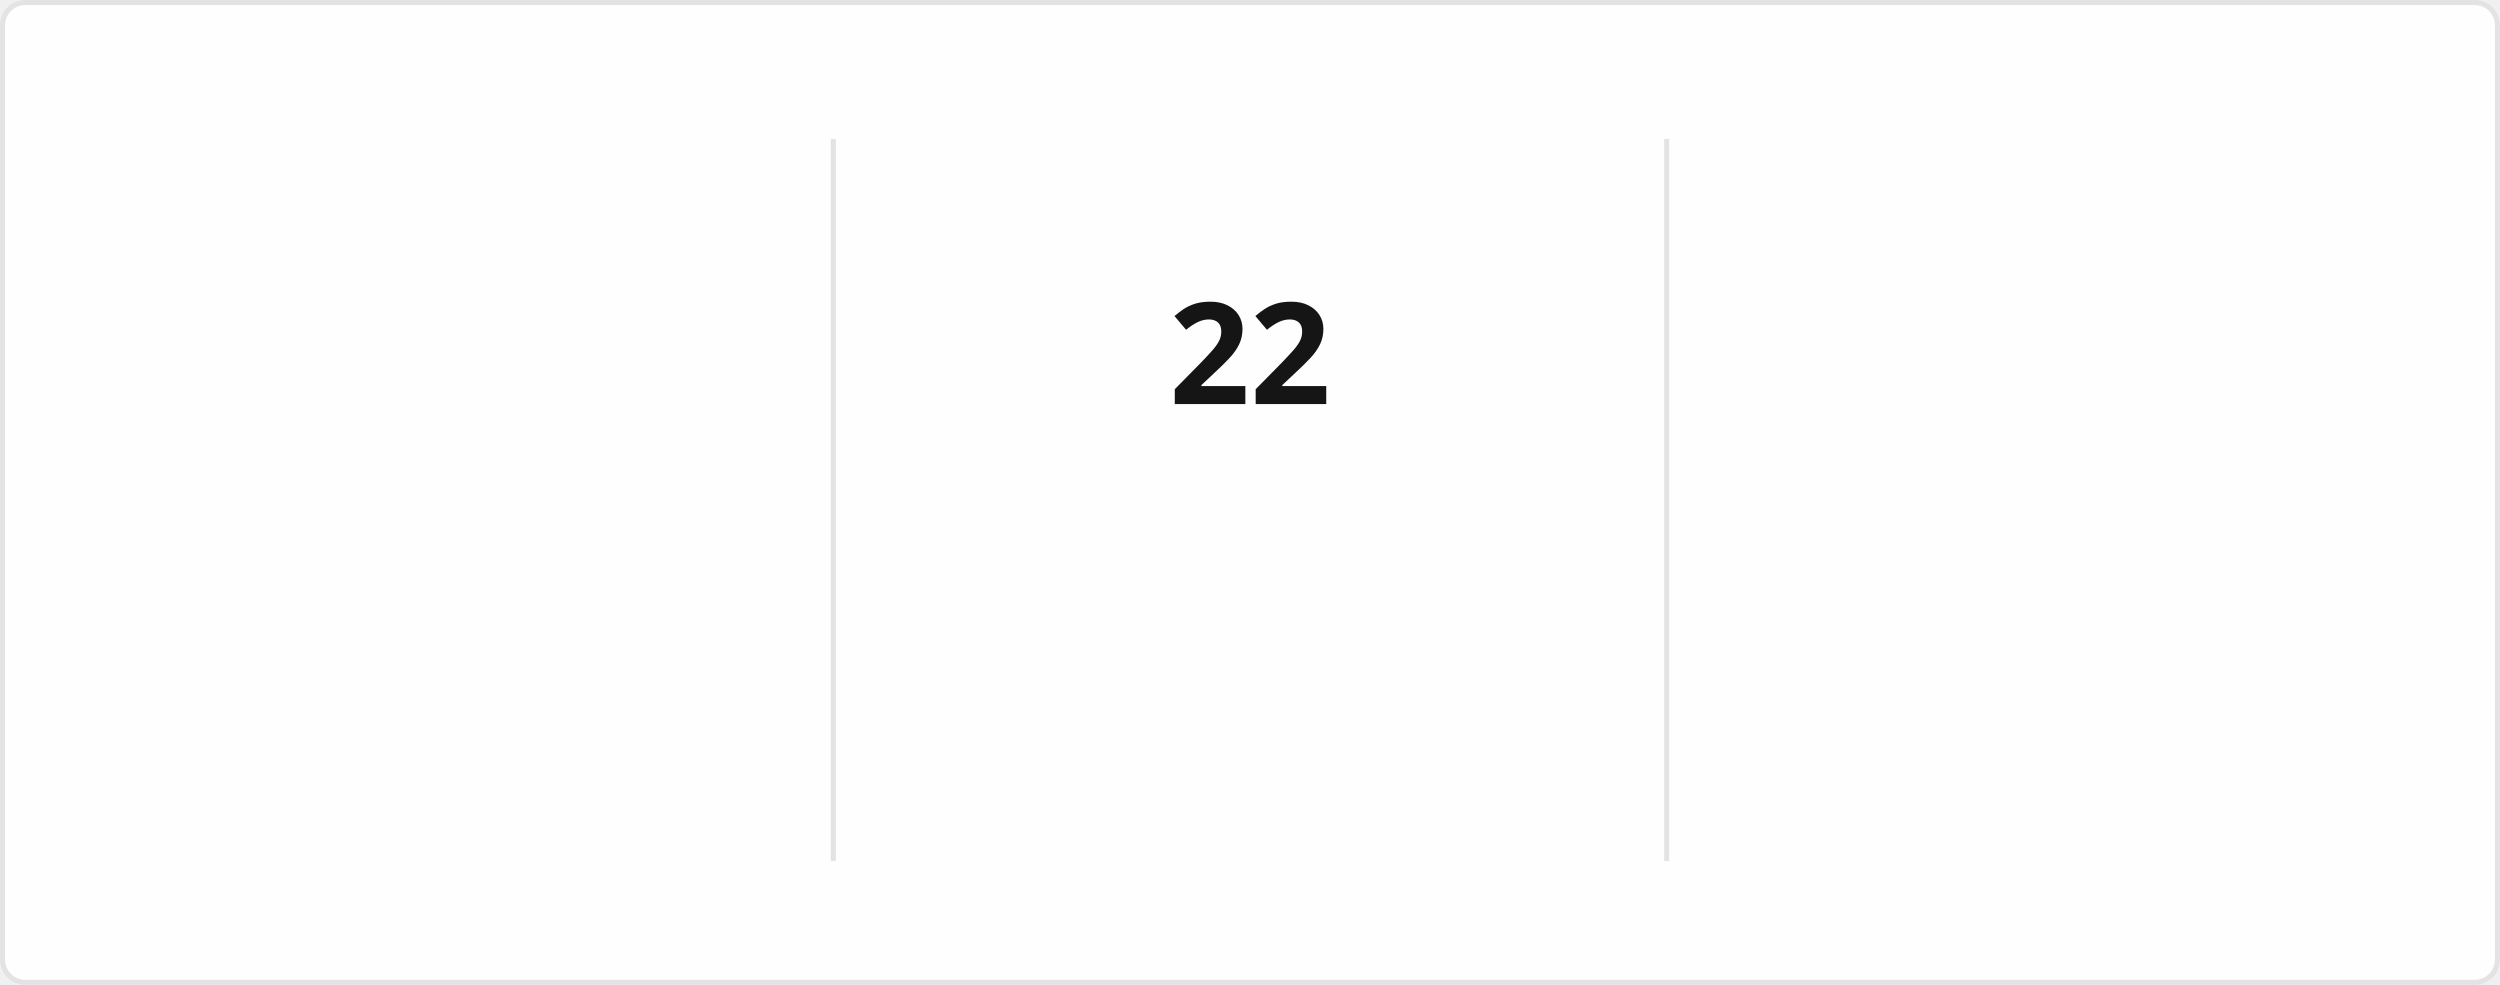
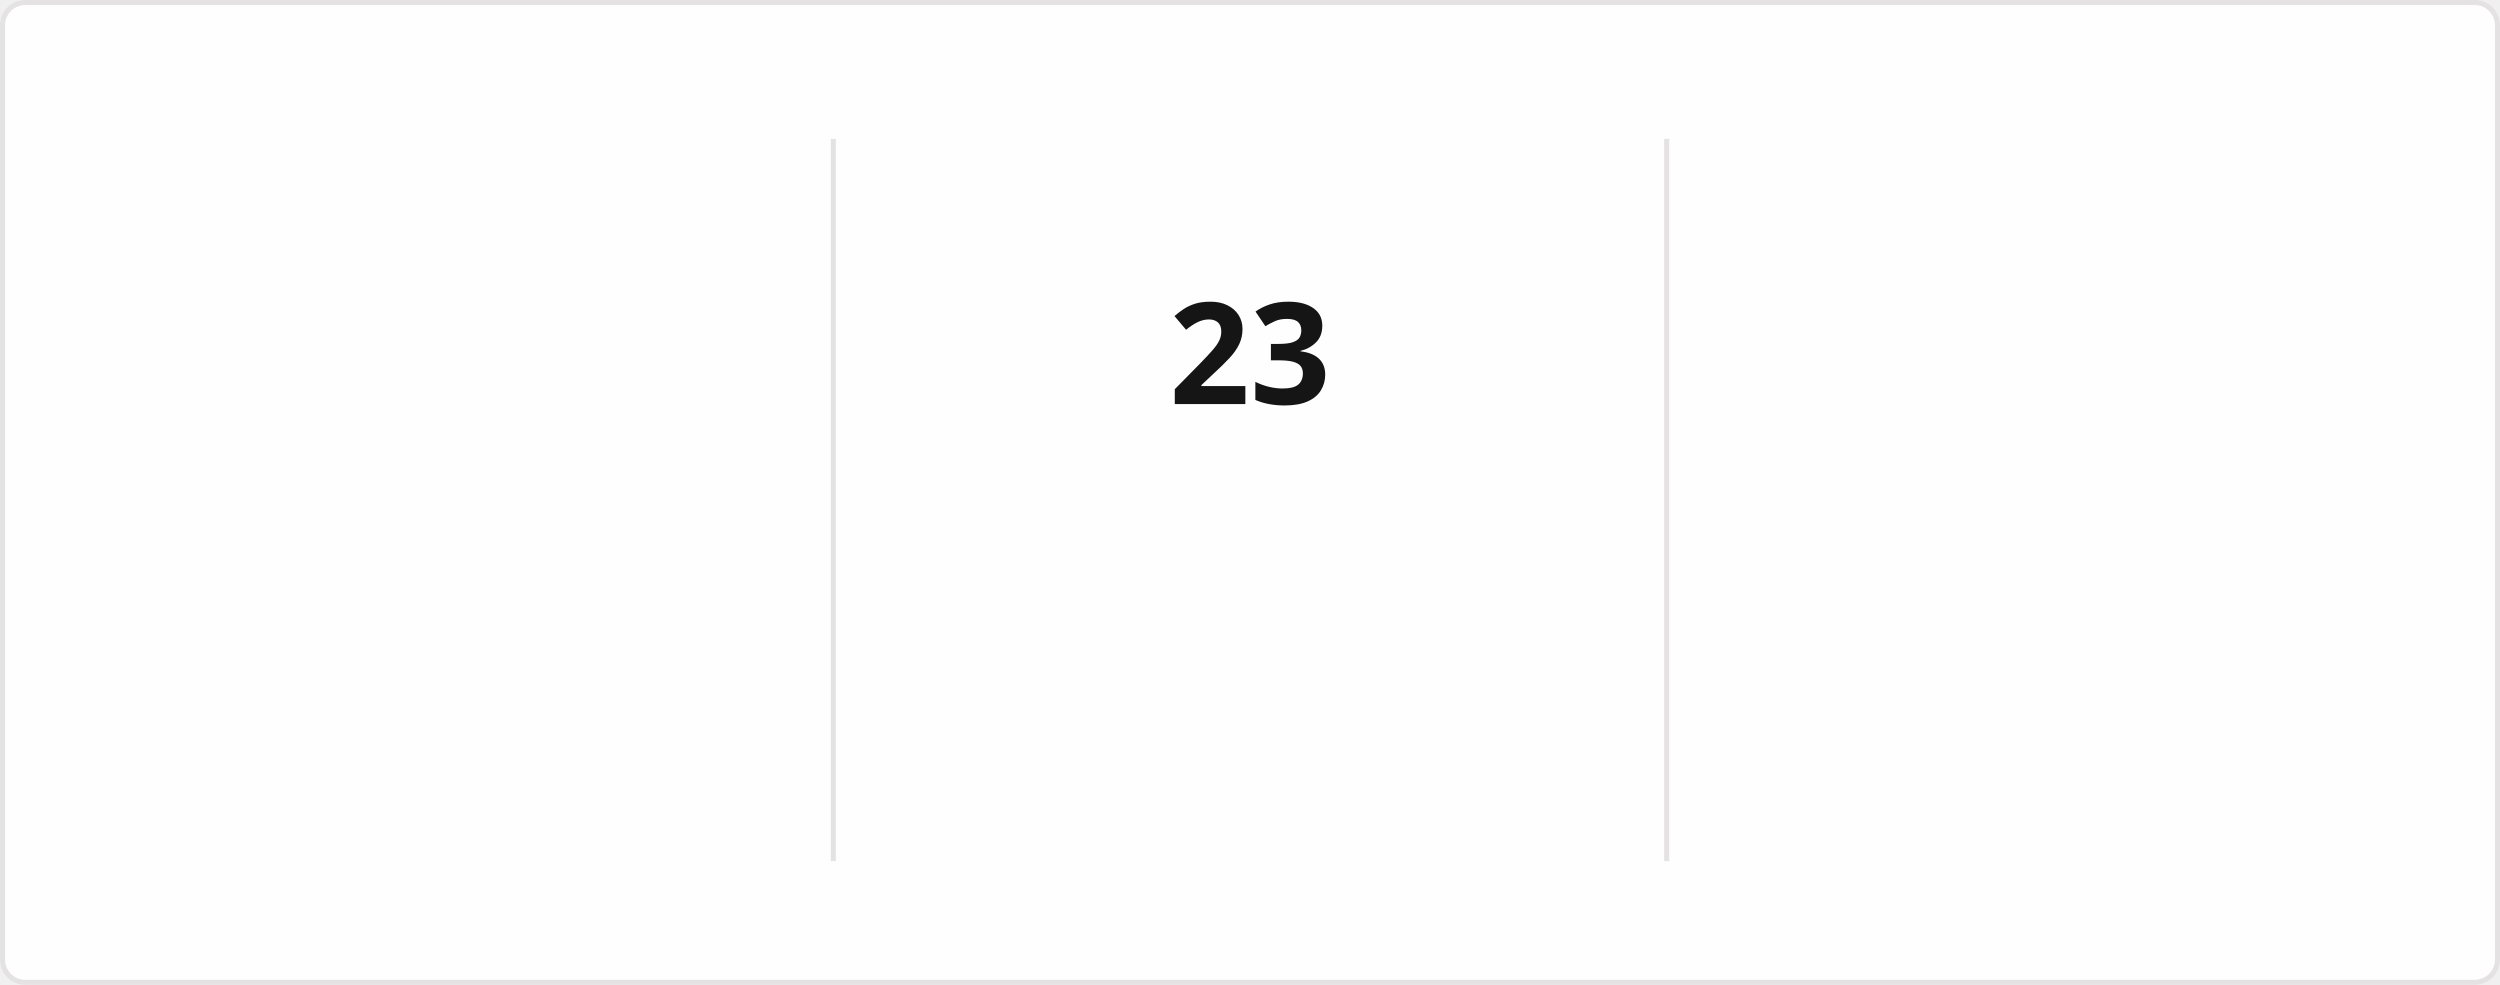
<svg xmlns="http://www.w3.org/2000/svg" style="isolation: isolate" viewBox="0 0 495 195" width="495px" height="195px" direction="ltr">
  <style>
            @keyframes currstreak {
                0% { font-size: 3px; opacity: 0.2; }
                80% { font-size: 34px; opacity: 1; }
                100% { font-size: 28px; opacity: 1; }
            }
            @keyframes fadein {
                0% { opacity: 0; }
                100% { opacity: 1; }
            }
        </style>
  <defs>
    <clipPath id="outer_rectangle">
      <rect width="495" height="195" rx="4.5" />
    </clipPath>
    <mask id="mask_out_ring_behind_fire">
      <rect width="495" height="195" fill="white" />
      <ellipse id="mask-ellipse" cx="247.5" cy="32" rx="13" ry="18" fill="black" />
    </mask>
  </defs>
  <g clip-path="url(#outer_rectangle)">
    <g style="isolation: isolate">
      <rect stroke="#E4E2E2" fill="#FFFEFE" rx="4.5" x="0.5" y="0.5" width="494" height="194" />
    </g>
    <g style="isolation: isolate">
      <line x1="165" y1="28" x2="165" y2="170" vector-effect="non-scaling-stroke" stroke-width="1" stroke="#E4E2E2" stroke-linejoin="miter" stroke-linecap="square" stroke-miterlimit="3" />
      <line x1="330" y1="28" x2="330" y2="170" vector-effect="non-scaling-stroke" stroke-width="1" stroke="#E4E2E2" stroke-linejoin="miter" stroke-linecap="square" stroke-miterlimit="3" />
    </g>
    <g style="isolation: isolate">
      <g transform="translate(82.5, 48)">
        <text x="0" y="32" stroke-width="0" text-anchor="middle" fill="#151515" stroke="none" font-family="&quot;Segoe UI&quot;, Ubuntu, sans-serif" font-weight="700" font-size="28px" font-style="normal" style="opacity: 0; animation: fadein 0.5s linear forwards 0.6s">
-                         1,217
+                         1,221
                    </text>
      </g>
      <g transform="translate(82.5, 84)">
        <text x="0" y="32" stroke-width="0" text-anchor="middle" fill="#151515" stroke="none" font-family="&quot;Segoe UI&quot;, Ubuntu, sans-serif" font-weight="400" font-size="14px" font-style="normal" style="opacity: 0; animation: fadein 0.5s linear forwards 0.7s">
                        Total Contributions
                    </text>
      </g>
      <g transform="translate(82.5, 114)">
        <text x="0" y="32" stroke-width="0" text-anchor="middle" fill="#464646" stroke="none" font-family="&quot;Segoe UI&quot;, Ubuntu, sans-serif" font-weight="400" font-size="12px" font-style="normal" style="opacity: 0; animation: fadein 0.5s linear forwards 0.8s">
-                         Jan 19, 2017 - Present
+                         Jan 18, 2017 - Present
                    </text>
      </g>
    </g>
    <g style="isolation: isolate">
      <g transform="translate(247.5, 108)">
        <text x="0" y="32" stroke-width="0" text-anchor="middle" fill="#FB8C00" stroke="none" font-family="&quot;Segoe UI&quot;, Ubuntu, sans-serif" font-weight="700" font-size="14px" font-style="normal" style="opacity: 0; animation: fadein 0.5s linear forwards 0.9s">
                        Current Streak
                    </text>
      </g>
      <g transform="translate(247.5, 145)">
        <text x="0" y="21" stroke-width="0" text-anchor="middle" fill="#464646" stroke="none" font-family="&quot;Segoe UI&quot;, Ubuntu, sans-serif" font-weight="400" font-size="12px" font-style="normal" style="opacity: 0; animation: fadein 0.5s linear forwards 0.9s">
-                         Jun 21 - Jul 12
+                         Jun 21 - Jul 13
                    </text>
      </g>
      <g mask="url(#mask_out_ring_behind_fire)">
        <circle cx="247.5" cy="71" r="40" fill="none" stroke="#FB8C00" stroke-width="5" style="opacity: 0; animation: fadein 0.5s linear forwards 0.4s" />
      </g>
      <g transform="translate(247.5, 19.5)" stroke-opacity="0" style="opacity: 0; animation: fadein 0.5s linear forwards 0.6s">
        <path d="M -12 -0.5 L 15 -0.5 L 15 23.5 L -12 23.5 L -12 -0.5 Z" fill="none" />
        <path d="M 1.5 0.67 C 1.5 0.67 2.24 3.32 2.24 5.47 C 2.24 7.53 0.89 9.2 -1.17 9.2 C -3.23 9.2 -4.79 7.53 -4.79 5.47 L -4.76 5.11 C -6.78 7.51 -8 10.62 -8 13.99 C -8 18.41 -4.42 22 0 22 C 4.42 22 8 18.41 8 13.99 C 8 8.6 5.41 3.79 1.5 0.67 Z M -0.29 19 C -2.07 19 -3.51 17.6 -3.51 15.86 C -3.51 14.24 -2.46 13.1 -0.7 12.74 C 1.07 12.38 2.9 11.53 3.92 10.16 C 4.31 11.45 4.51 12.81 4.51 14.2 C 4.51 16.85 2.36 19 -0.29 19 Z" fill="#FB8C00" stroke-opacity="0" />
      </g>
      <g transform="translate(247.5, 48)">
        <text x="0" y="32" stroke-width="0" text-anchor="middle" fill="#151515" stroke="none" font-family="&quot;Segoe UI&quot;, Ubuntu, sans-serif" font-weight="700" font-size="28px" font-style="normal" style="animation: currstreak 0.6s linear forwards">
-                         22
+                         23
                    </text>
      </g>
    </g>
    <g style="isolation: isolate">
      <g transform="translate(412.5, 48)">
        <text x="0" y="32" stroke-width="0" text-anchor="middle" fill="#151515" stroke="none" font-family="&quot;Segoe UI&quot;, Ubuntu, sans-serif" font-weight="700" font-size="28px" font-style="normal" style="opacity: 0; animation: fadein 0.5s linear forwards 1.2s">
-                         22
+                         23
                    </text>
      </g>
      <g transform="translate(412.5, 84)">
        <text x="0" y="32" stroke-width="0" text-anchor="middle" fill="#151515" stroke="none" font-family="&quot;Segoe UI&quot;, Ubuntu, sans-serif" font-weight="400" font-size="14px" font-style="normal" style="opacity: 0; animation: fadein 0.5s linear forwards 1.3s">
                        Longest Streak
                    </text>
      </g>
      <g transform="translate(412.5, 114)">
        <text x="0" y="32" stroke-width="0" text-anchor="middle" fill="#464646" stroke="none" font-family="&quot;Segoe UI&quot;, Ubuntu, sans-serif" font-weight="400" font-size="12px" font-style="normal" style="opacity: 0; animation: fadein 0.5s linear forwards 1.4s">
-                         Nov 18, 2025 - Dec 9, 2025
+                         Jun 21 - Jul 13
                    </text>
      </g>
    </g>
  </g>
</svg>
